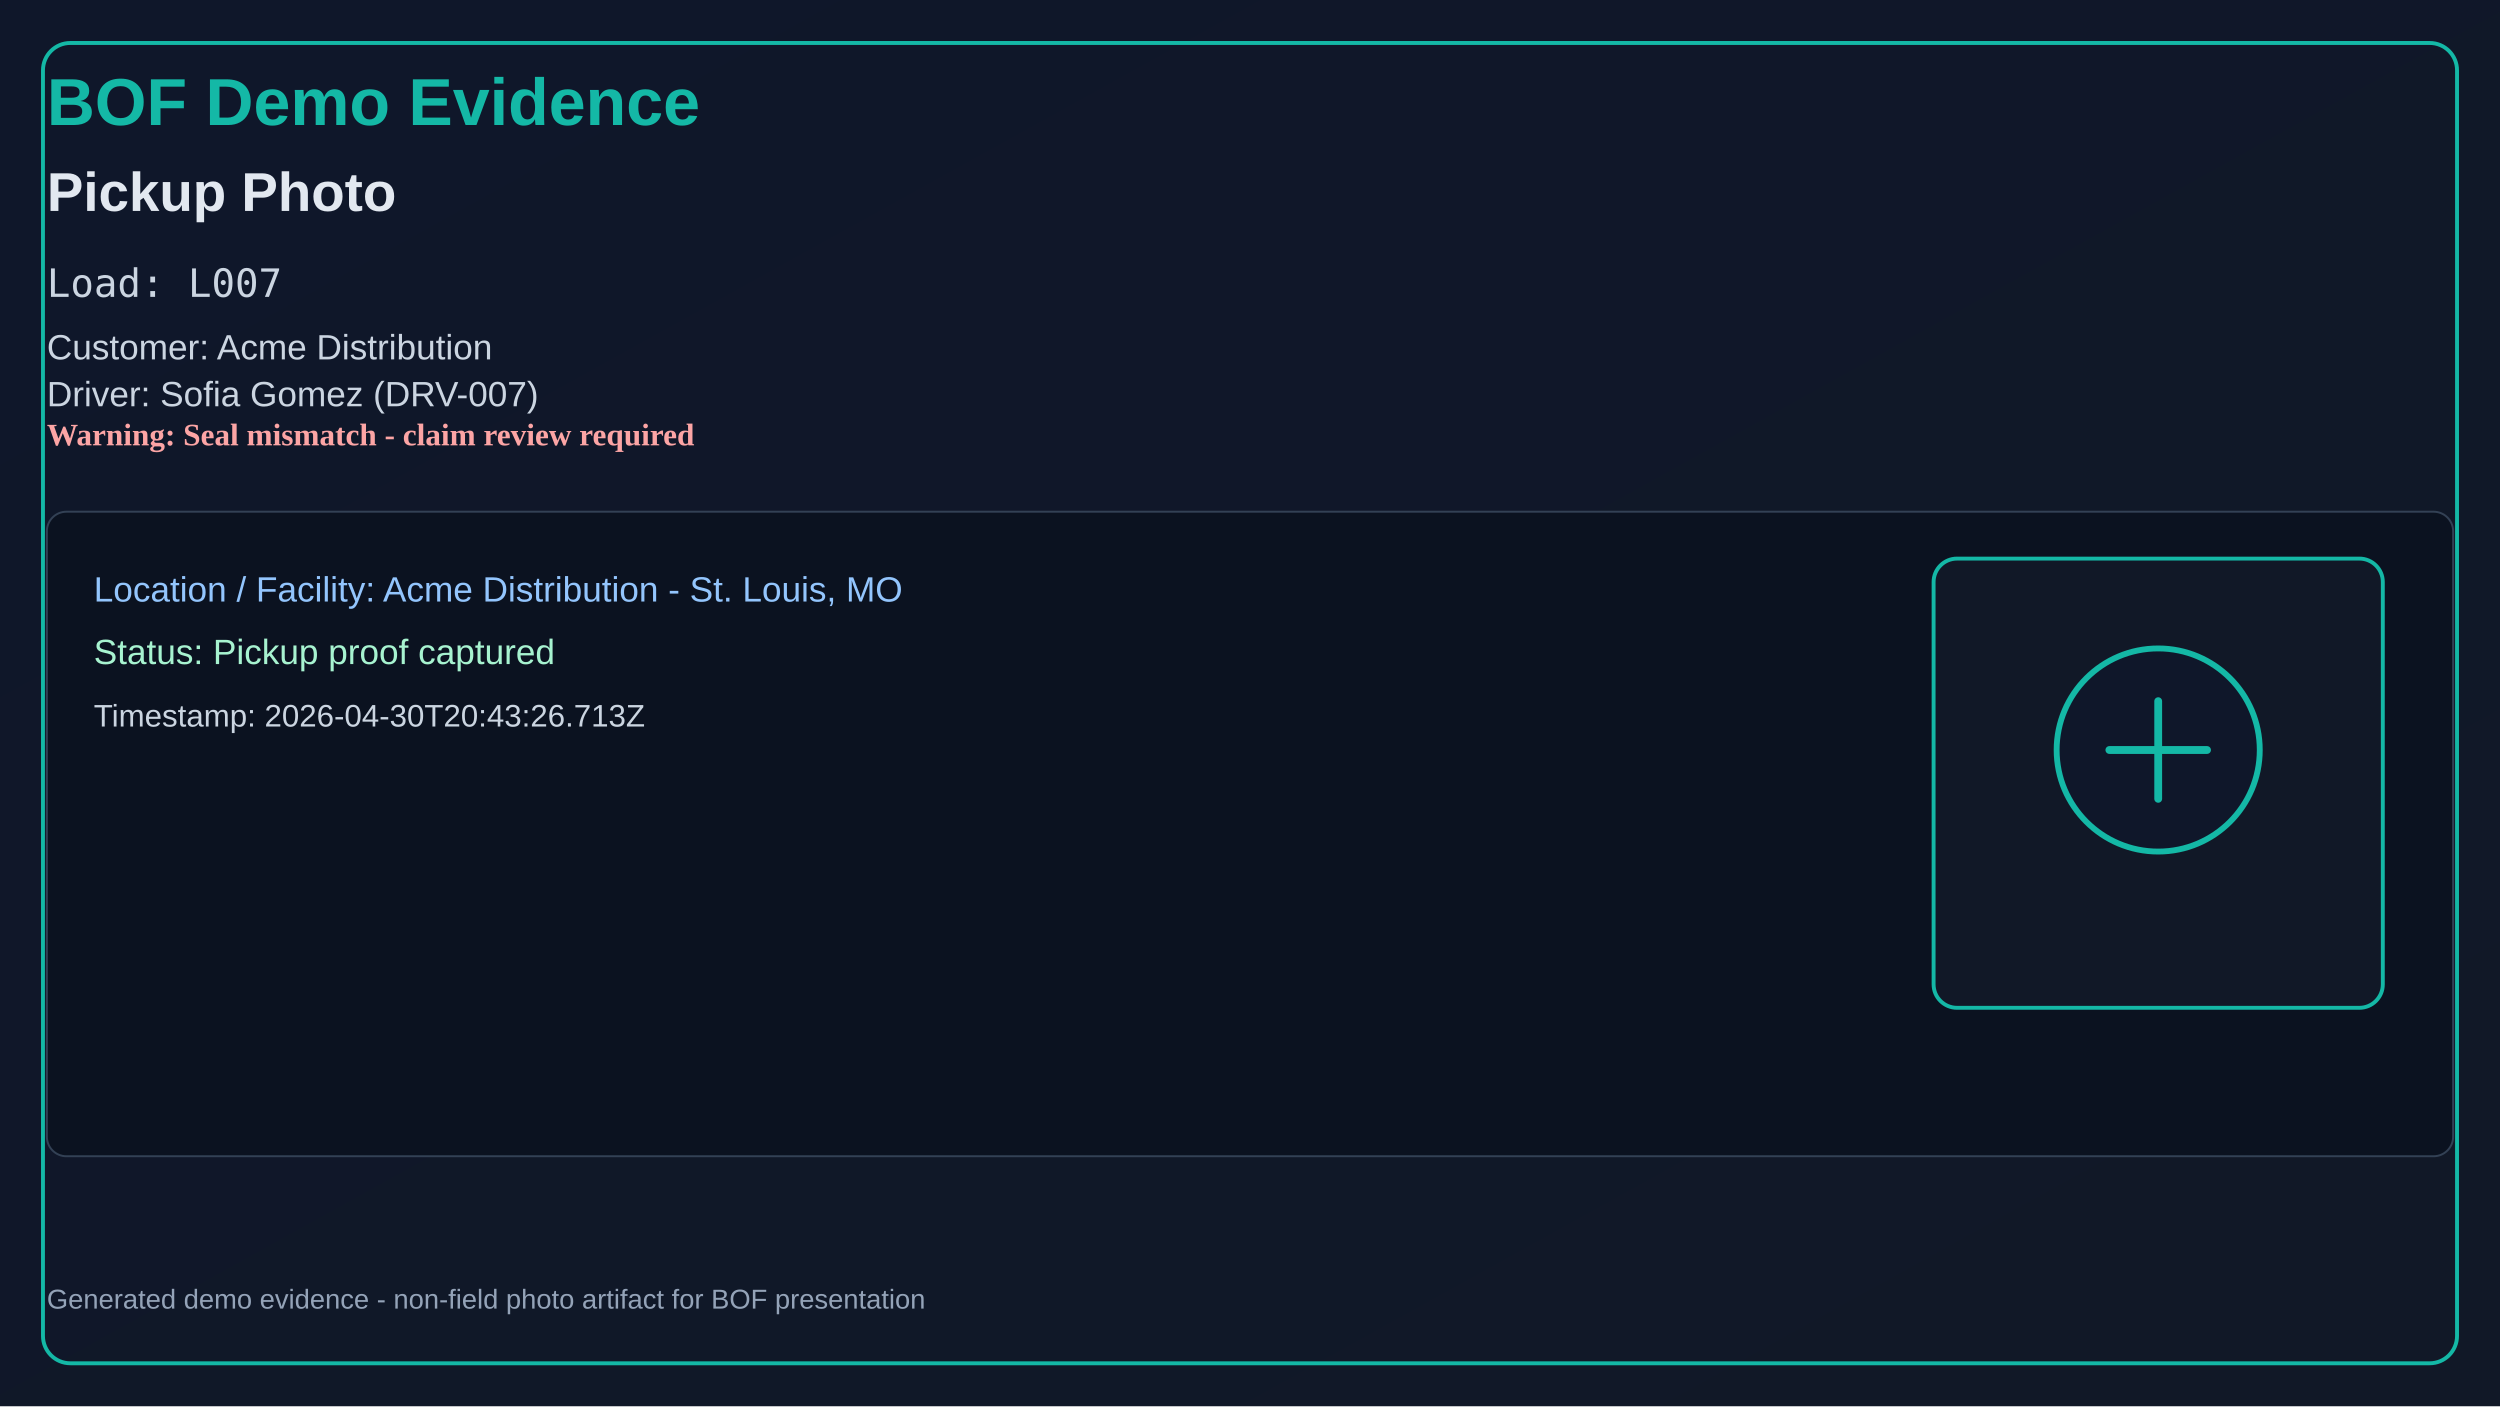
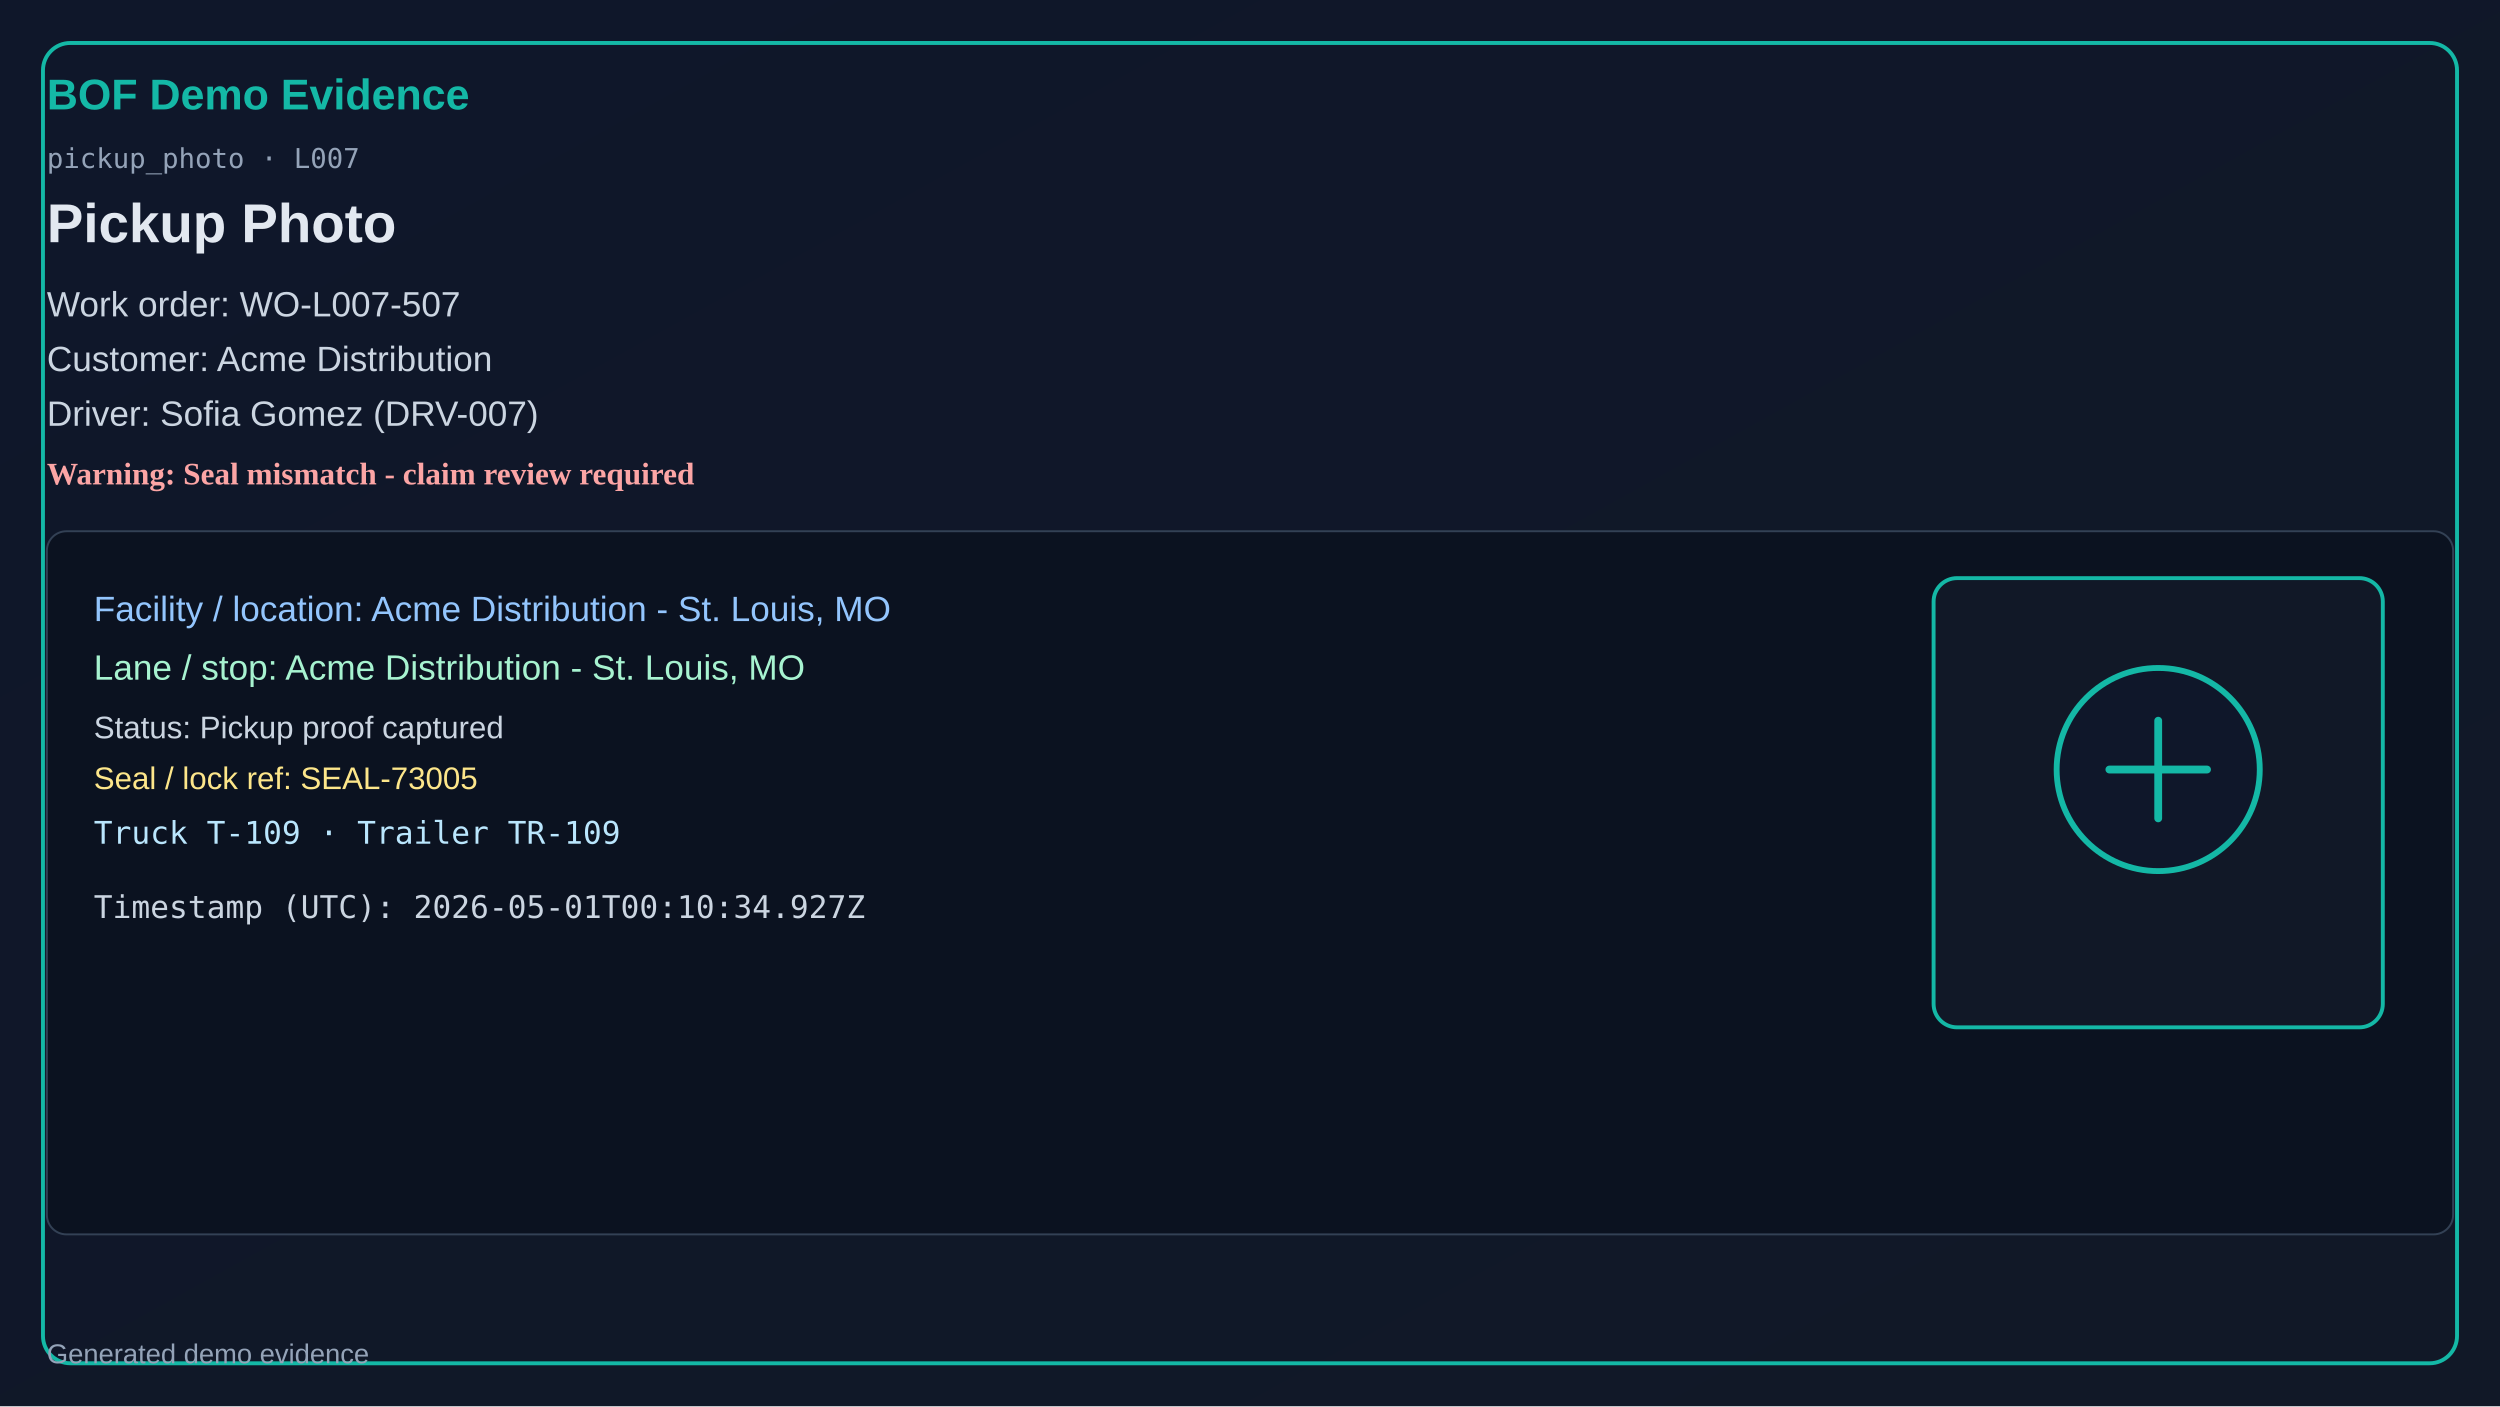
<svg xmlns="http://www.w3.org/2000/svg" width="1280" height="720" viewBox="0 0 1280 720">
  <defs>
    <linearGradient id="bg" x1="0" y1="0" x2="1" y2="1">
      <stop offset="0%" stop-color="#0f172a" />
      <stop offset="100%" stop-color="#111827" />
    </linearGradient>
  </defs>
  <rect x="0" y="0" width="1280" height="720" fill="url(#bg)" />
  <rect x="22" y="22" width="1236" height="676" rx="14" fill="none" stroke="#14b8a6" stroke-width="2" />
-   <text x="24" y="64" fill="#14b8a6" font-size="34" font-family="Segoe UI, Arial" font-weight="700">BOF Demo Evidence</text>
-   <text x="24" y="108" fill="#e2e8f0" font-size="28" font-family="Segoe UI, Arial" font-weight="600">Pickup Photo</text>
-   <text x="24" y="152" fill="#cbd5e1" font-size="20" font-family="Consolas, monospace">Load: L007</text>
-   <text x="24" y="184" fill="#cbd5e1" font-size="18" font-family="Segoe UI, Arial">Customer: Acme Distribution</text>
-   <text x="24" y="208" fill="#cbd5e1" font-size="18" font-family="Segoe UI, Arial">Driver: Sofia Gomez (DRV-007)</text>
-   <text x="24" y="228" fill="#fca5a5" font-size="16" font-weight="700">Warning: Seal mismatch - claim review required</text>
-   <rect x="24" y="262" width="1232" height="330" rx="10" fill="#0b1220" stroke="#334155" />
-   <text x="48" y="308" fill="#93c5fd" font-size="18" font-family="Segoe UI, Arial">Location / Facility: Acme Distribution - St. Louis, MO</text>
-   <text x="48" y="340" fill="#a7f3d0" font-size="18" font-family="Segoe UI, Arial">Status: Pickup proof captured</text>
-   <text x="48" y="372" fill="#cbd5e1" font-size="16" font-family="Segoe UI, Arial">Timestamp: 2026-04-30T20:43:26.713Z</text>
-   <rect x="990" y="286" width="230" height="230" rx="12" fill="#111827" stroke="#14b8a6" stroke-width="2" />
-   <circle cx="1105" cy="384" r="52" fill="#0f172a" stroke="#14b8a6" stroke-width="3" />
-   <path d="M1080 384h50M1105 359v50" stroke="#14b8a6" stroke-width="4" stroke-linecap="round" />
-   <text x="24" y="670" fill="#94a3b8" font-size="14" font-family="Segoe UI, Arial">
-     Generated demo evidence - non-field photo artifact for BOF presentation
-   </text>
+   <text x="24" y="56" fill="#14b8a6" font-size="22" font-family="Segoe UI, Arial" font-weight="700">BOF Demo Evidence</text>
+   <text x="24" y="86" fill="#94a3b8" font-size="14" font-family="Consolas, monospace">pickup_photo · L007</text>
+   <text x="24" y="124" fill="#e2e8f0" font-size="28" font-family="Segoe UI, Arial" font-weight="600">Pickup Photo</text>
+   <text x="24" y="162" fill="#cbd5e1" font-size="18" font-family="Segoe UI, Arial">Work order: WO-L007-507</text>
+   <text x="24" y="190" fill="#cbd5e1" font-size="18" font-family="Segoe UI, Arial">Customer: Acme Distribution</text>
+   <text x="24" y="218" fill="#cbd5e1" font-size="18" font-family="Segoe UI, Arial">Driver: Sofia Gomez (DRV-007)</text>
+   <text x="24" y="248" fill="#fca5a5" font-size="16" font-weight="700">Warning: Seal mismatch - claim review required</text>
+   <rect x="24" y="272" width="1232" height="360" rx="10" fill="#0b1220" stroke="#334155" />
+   <text x="48" y="318" fill="#93c5fd" font-size="18" font-family="Segoe UI, Arial">Facility / location: Acme Distribution - St. Louis, MO</text>
+   <text x="48" y="348" fill="#a7f3d0" font-size="18" font-family="Segoe UI, Arial">Lane / stop: Acme Distribution - St. Louis, MO</text>
+   <text x="48" y="378" fill="#cbd5e1" font-size="16" font-family="Segoe UI, Arial">Status: Pickup proof captured</text>
+   <text x="48" y="404" fill="#fde68a" font-size="16" font-family="Segoe UI, Arial">Seal / lock ref: SEAL-73005</text>
+   <text x="48" y="432" fill="#bae6fd" font-size="16" font-family="Consolas, monospace">Truck T-109 · Trailer TR-109</text>
+   <text x="48" y="470" fill="#cbd5e1" font-size="16" font-family="Consolas, monospace">Timestamp (UTC): 2026-05-01T00:10:34.927Z</text>
+   <rect x="990" y="296" width="230" height="230" rx="12" fill="#111827" stroke="#14b8a6" stroke-width="2" />
+   <circle cx="1105" cy="394" r="52" fill="#0f172a" stroke="#14b8a6" stroke-width="3" />
+   <path d="M1080 394h50M1105 369v50" stroke="#14b8a6" stroke-width="4" stroke-linecap="round" />
+   <text x="24" y="698" fill="#94a3b8" font-size="14" font-family="Segoe UI, Arial">Generated demo evidence</text>
</svg>
